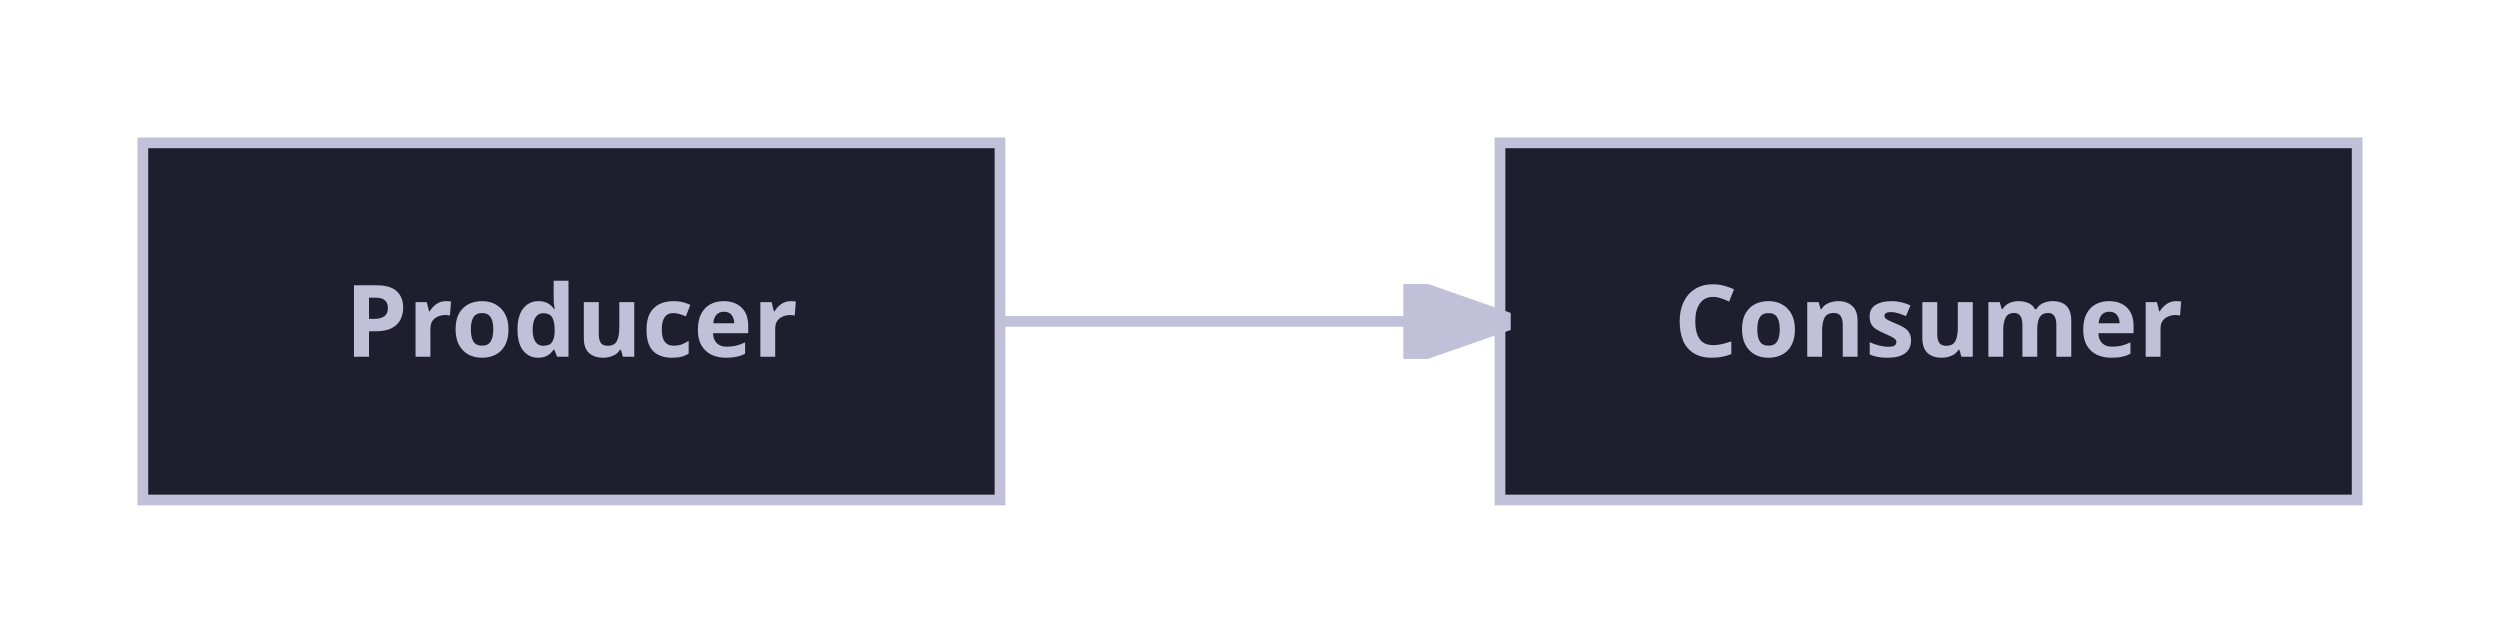
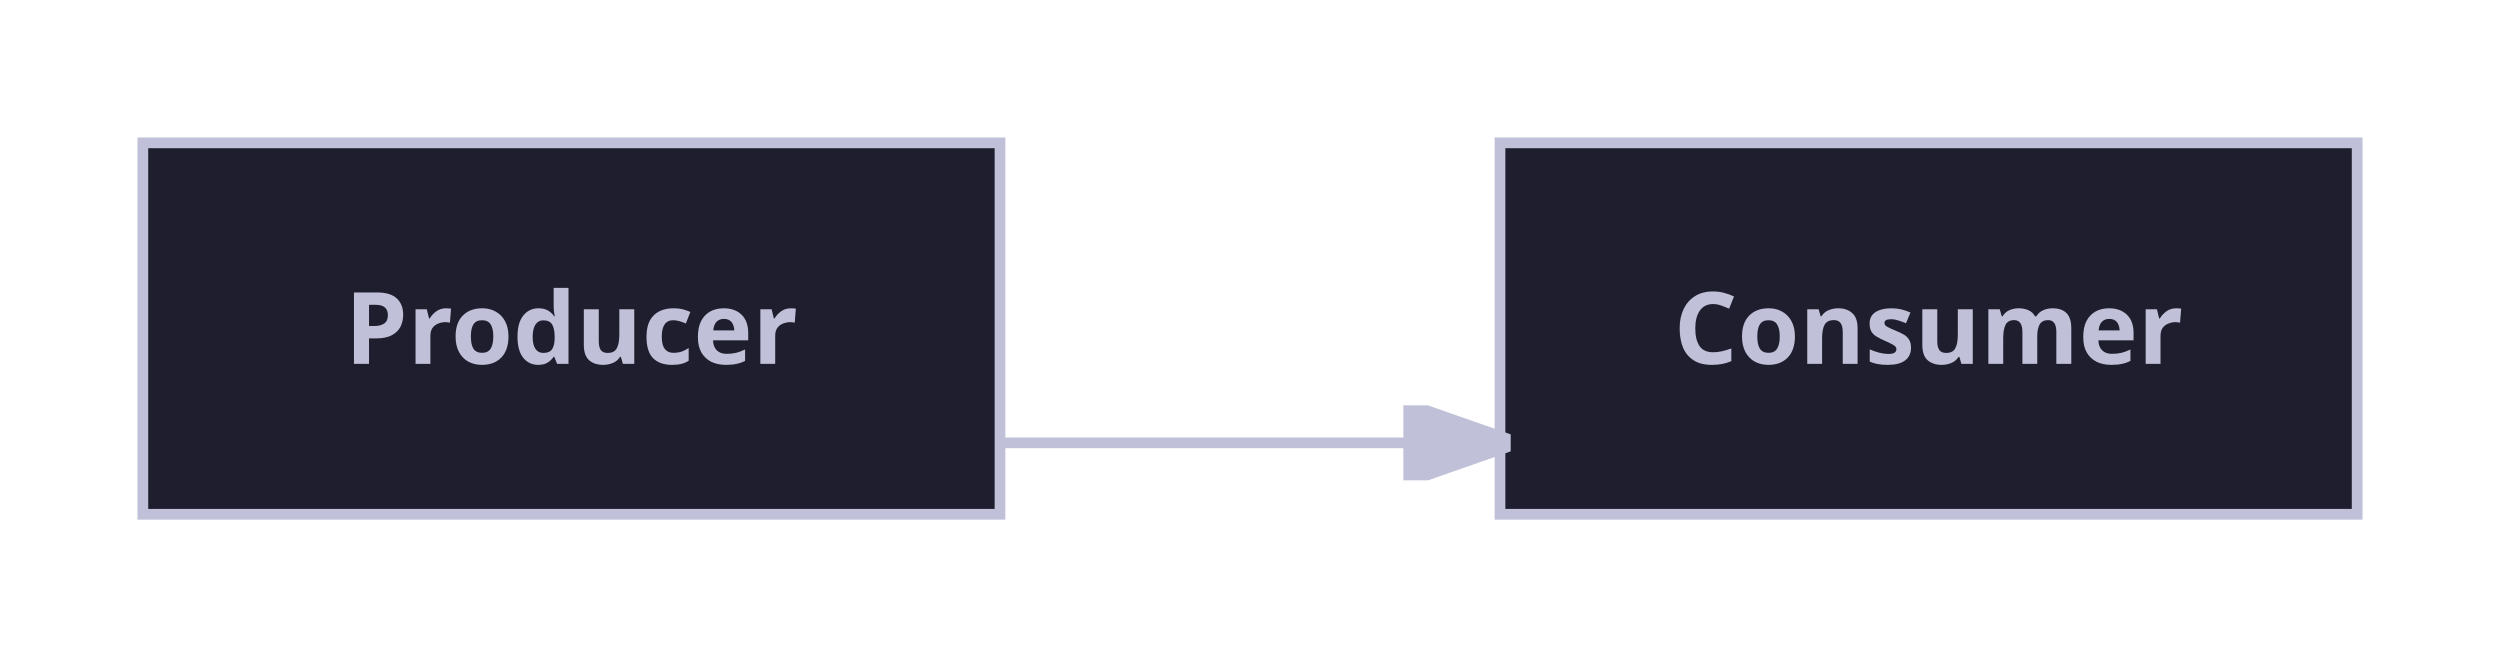
- <svg xmlns="http://www.w3.org/2000/svg" width="350.00" height="90.00" viewBox="0 0 350.00 90.00">
+ <svg xmlns="http://www.w3.org/2000/svg" width="350.00" height="92.00" viewBox="0 0 350.00 92.00">
  <defs>
    <marker id="line-end-open-chevron" markerWidth="10" markerHeight="7" refX="9" refY="3.5" orient="auto">
      <polyline points="0 0, 10 3.5, 0 7" fill="none" stroke="#C0C0D8" stroke-width="1.50" />
    </marker>
    <marker id="line-end-hollow-triangle" markerWidth="10" markerHeight="7" refX="9" refY="3.5" orient="auto">
      <polygon points="0 0, 10 3.5, 0 7" fill="#1E1E2E" stroke="#C0C0D8" stroke-width="1.50" />
    </marker>
    <marker id="line-end-filled-arrow" markerWidth="10" markerHeight="7" refX="9" refY="3.5" orient="auto">
      <polygon points="0 0, 10 3.5, 0 7" fill="#C0C0D8" stroke="#C0C0D8" stroke-width="1.50" />
    </marker>
    <marker id="line-end-hollow-triangle-crossbar" markerWidth="10" markerHeight="7" refX="9" refY="3.5" orient="auto">
      <polygon points="0 0, 10 3.5, 0 7" fill="#1E1E2E" stroke="#C0C0D8" stroke-width="1.50" />
      <line x1="7" y1="0" x2="7" y2="7" stroke="#C0C0D8" stroke-width="1.50" />
    </marker>
    <marker id="line-end-hollow-diamond" markerWidth="14" markerHeight="8" refX="13" refY="4" orient="auto">
      <polygon points="1 4, 7 0, 13 4, 7 8" fill="#1E1E2E" stroke="#C0C0D8" stroke-width="1.50" />
    </marker>
    <marker id="line-end-filled-diamond" markerWidth="14" markerHeight="8" refX="13" refY="4" orient="auto">
      <polygon points="1 4, 7 0, 13 4, 7 8" fill="#C0C0D8" stroke="#C0C0D8" stroke-width="1.50" />
    </marker>
    <marker id="line-end-circle" markerWidth="10" markerHeight="10" refX="9" refY="5" orient="auto">
      <circle cx="5" cy="5" r="4" fill="#1E1E2E" stroke="#C0C0D8" stroke-width="1.50" />
    </marker>
    <marker id="line-end-bar" markerWidth="4" markerHeight="12" refX="2" refY="6" orient="auto">
      <line x1="2" y1="0" x2="2" y2="12" stroke="#C0C0D8" stroke-width="1.50" />
    </marker>
    <filter id="label-bg" x="-0.05" y="-0.05" width="1.1" height="1.1">
      <feFlood flood-color="#1E1E2E" />
      <feComposite in="SourceGraphic" operator="over" />
    </filter>
  </defs>
-   <rect x="20.00" y="20.00" width="120.00" height="50.00" fill="#1E1E2E" stroke="#C0C0D8" stroke-width="1.50" />
-   <text x="80.00" y="45.00" font-family="Noto Sans, sans-serif" font-size="14.00" font-weight="bold" fill="#C0C0D8" text-anchor="middle" dominant-baseline="middle">Producer</text>
-   <rect x="210.00" y="20.00" width="120.00" height="50.00" fill="#1E1E2E" stroke="#C0C0D8" stroke-width="1.50" />
-   <text x="270.00" y="45.00" font-family="Noto Sans, sans-serif" font-size="14.00" font-weight="bold" fill="#C0C0D8" text-anchor="middle" dominant-baseline="middle">Consumer</text>
-   <path d="M 140.00 45.00 L 210.00 45.00" fill="none" stroke="#C0C0D8" stroke-width="1.50" marker-end="url(#line-end-filled-arrow)" />
+   <rect x="20.00" y="20.00" width="120.00" height="52.00" fill="#1E1E2E" stroke="#C0C0D8" stroke-width="1.50" />
+   <text x="80.00" y="46.00" font-family="Noto Sans, sans-serif" font-size="14.00" font-weight="bold" fill="#C0C0D8" text-anchor="middle" dominant-baseline="middle">Producer</text>
+   <rect x="210.00" y="20.00" width="120.00" height="52.00" fill="#1E1E2E" stroke="#C0C0D8" stroke-width="1.50" />
+   <text x="270.00" y="46.00" font-family="Noto Sans, sans-serif" font-size="14.00" font-weight="bold" fill="#C0C0D8" text-anchor="middle" dominant-baseline="middle">Consumer</text>
+   <path d="M 140.00 62.00 L 210.00 62.00" fill="none" stroke="#C0C0D8" stroke-width="1.50" marker-end="url(#line-end-filled-arrow)" />
</svg>
